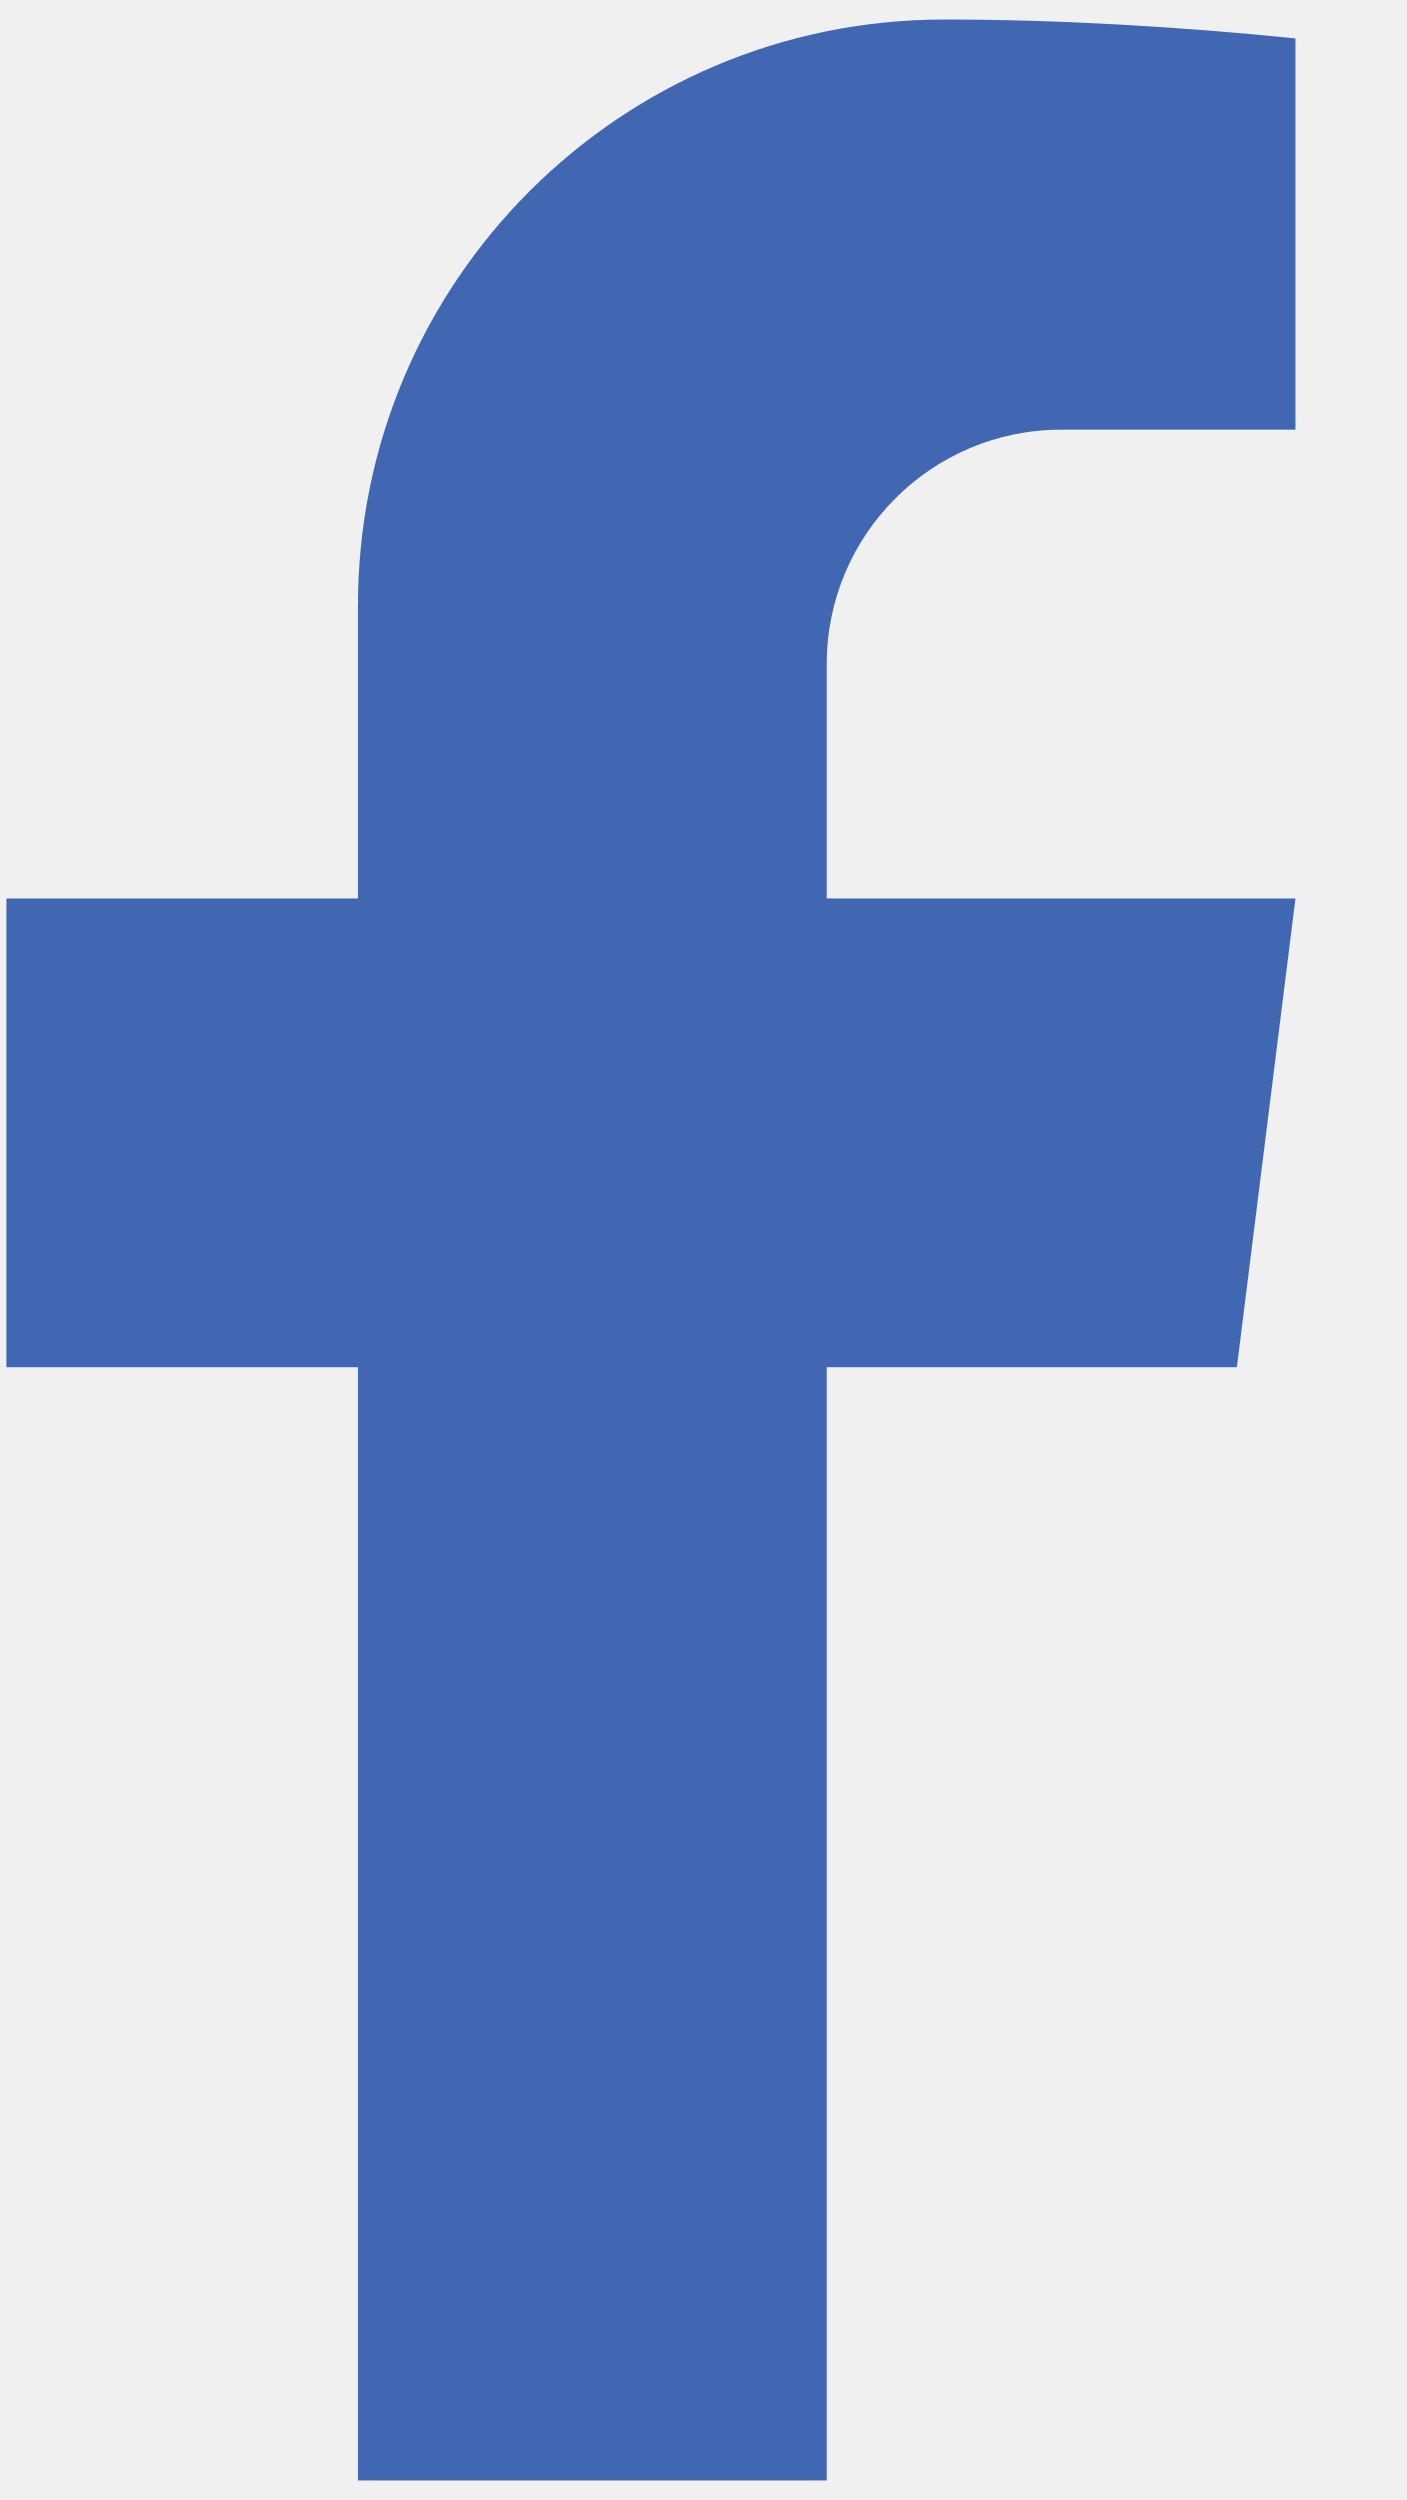
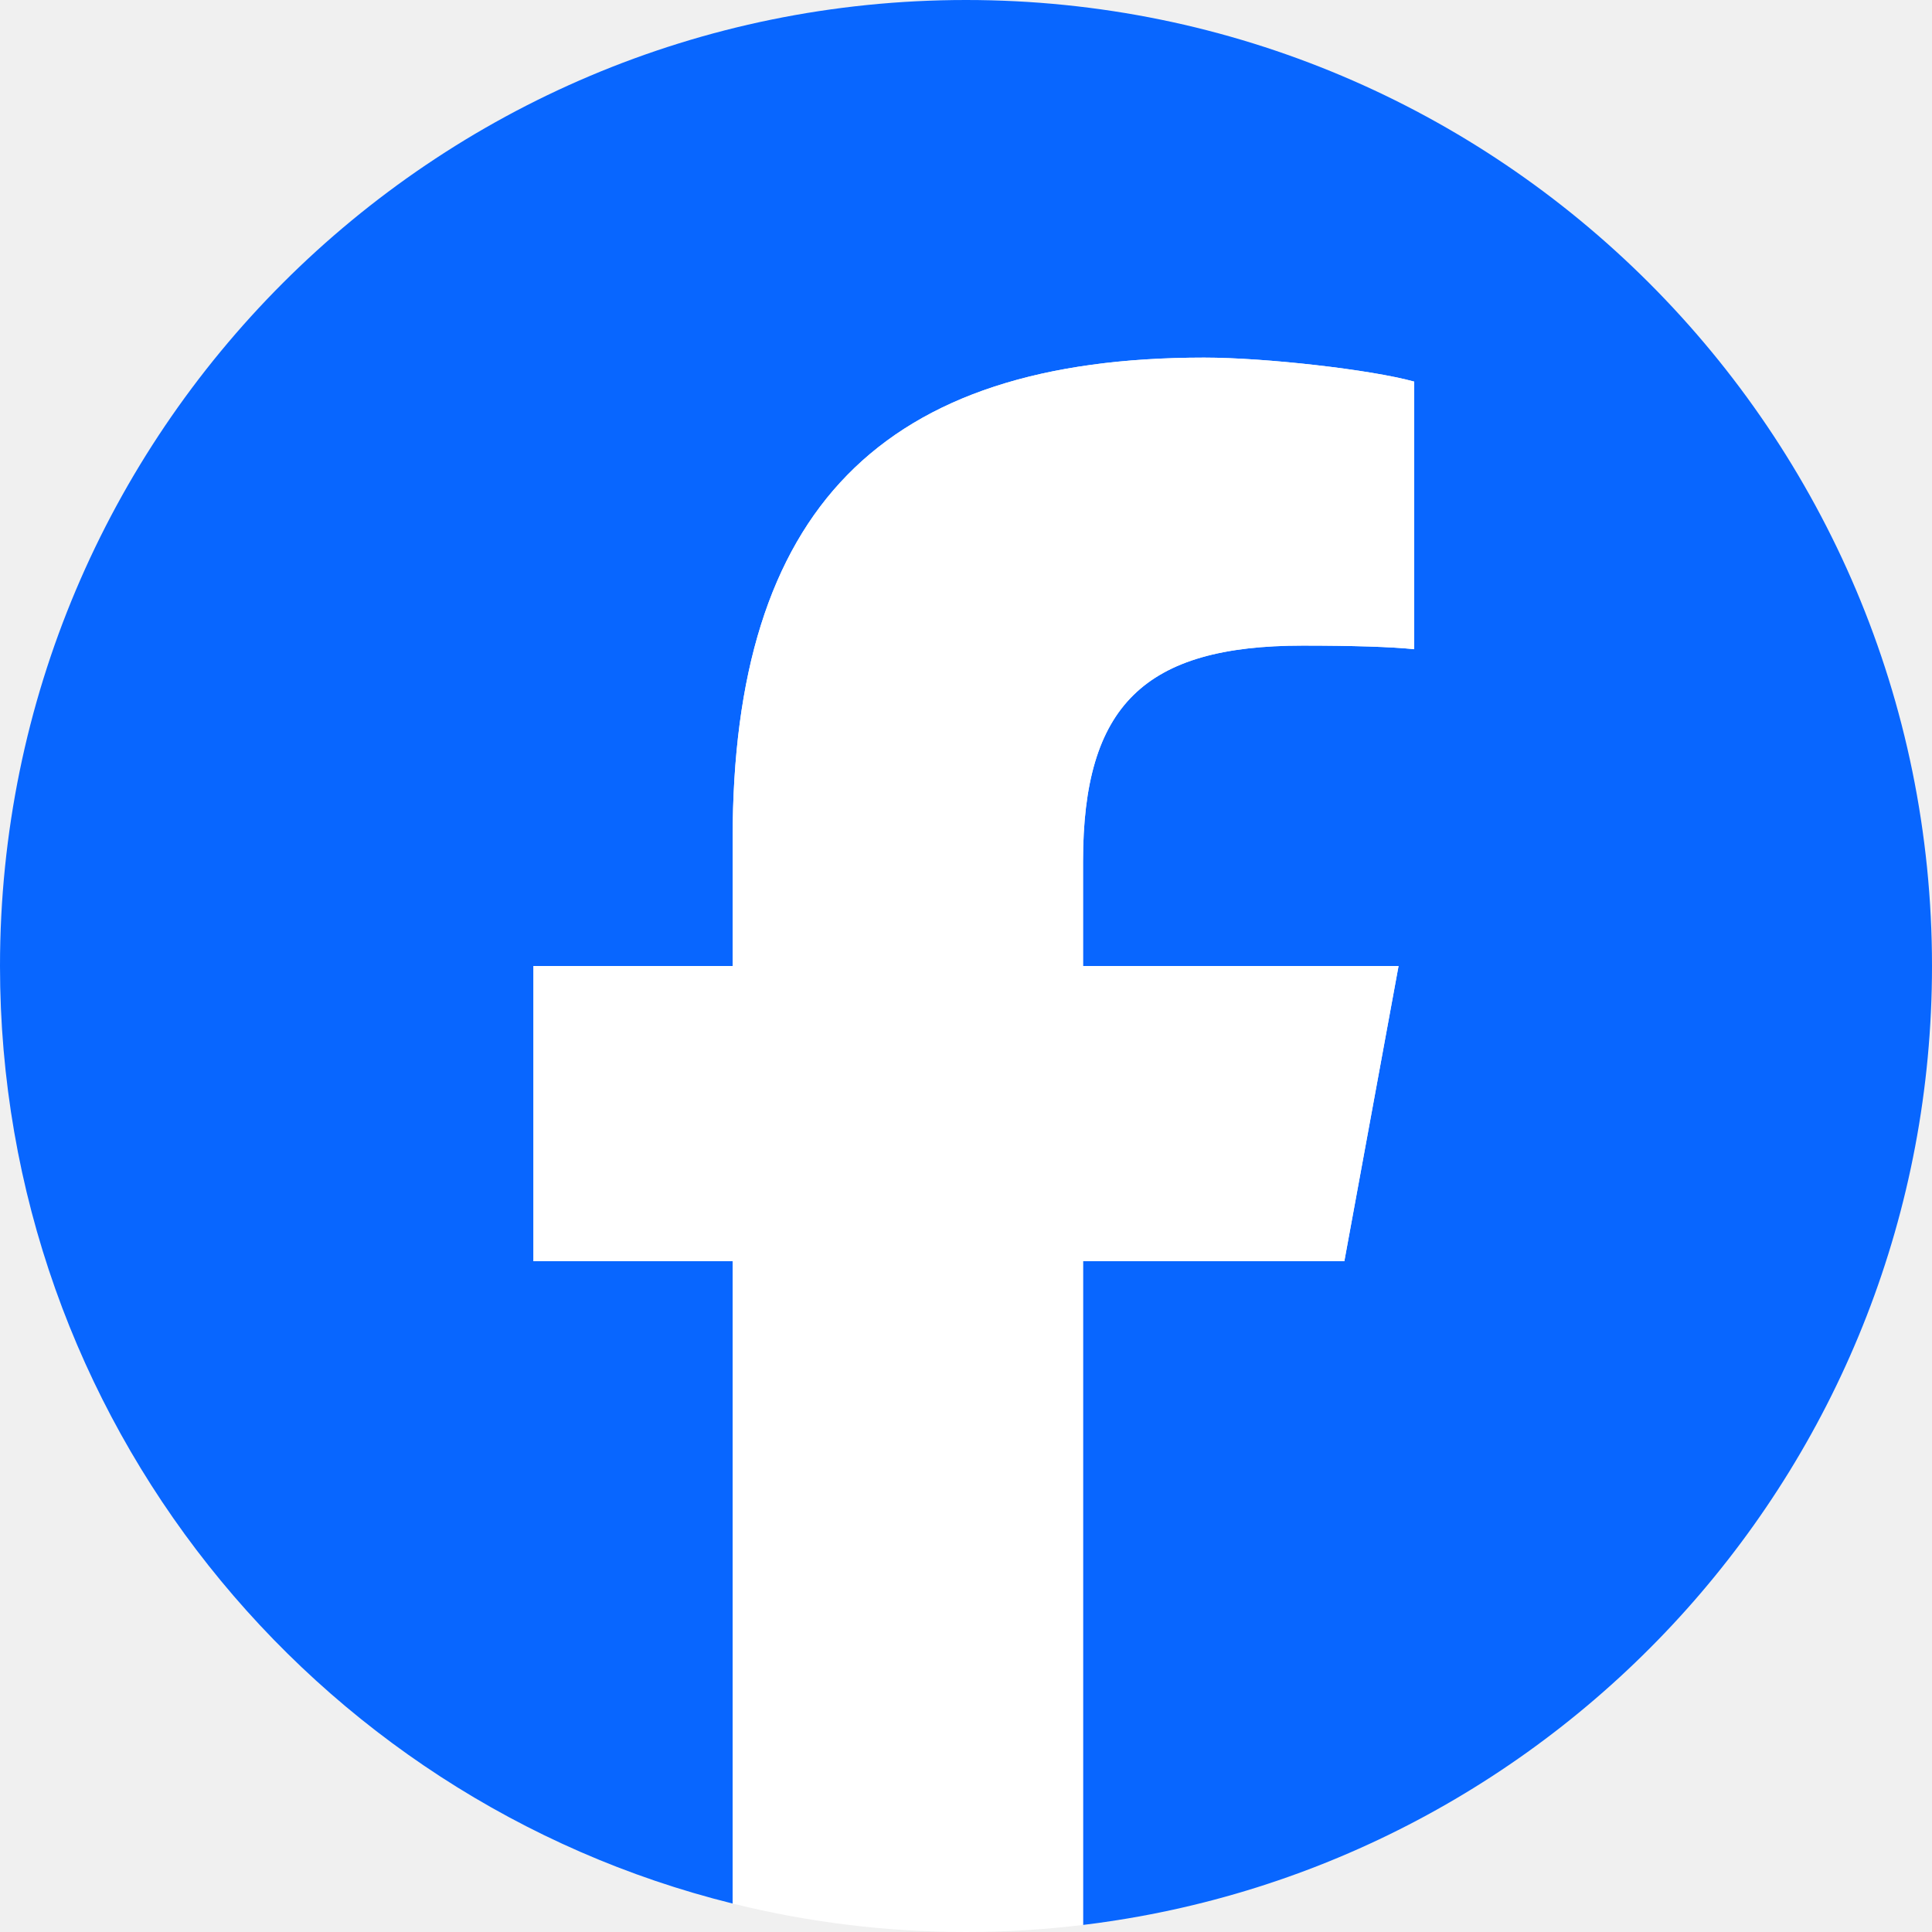
- <svg xmlns="http://www.w3.org/2000/svg" width="9" height="16" viewBox="0 0 9 16" fill="none">
-   <path d="M6.041 0.125C3.97 0.125 2.291 1.804 2.291 3.875V5.75H0.041V8.75H2.291V15.875H5.291V8.75H7.916L8.291 5.75H5.291V4.25C5.291 3.422 5.963 2.75 6.791 2.75H8.291V0.246C7.575 0.172 6.761 0.124 6.041 0.125Z" fill="#4267B2" />
+ <svg xmlns="http://www.w3.org/2000/svg" version="1.1" id="svg9" width="16" height="16" viewBox="0 0 666.667 666.667" class="mdl-js">
+   <defs id="defs13">
+     <clipPath clipPathUnits="userSpaceOnUse" id="clipPath25">
+       <path d="M 0,700 H 700 V 0 H 0 Z" id="path23" />
+     </clipPath>
+   </defs>
+   <g id="g17" transform="matrix(1.333333,0,0,-1.333333,-133.3333,800)">
+     <g id="g19">
+       <g id="g21" clip-path="url(#clipPath25)">
+         <g id="g27" transform="translate(600,350)">
+           <path d="m 0,0 c 0,138.071 -111.929,250 -250,250 -138.071,0 -250,-111.929 -250,-250 0,-117.245 80.715,-215.622 189.606,-242.638 v 166.242 h -51.552 V 0 h 51.552 v 32.919 c 0,85.092 38.508,124.532 122.048,124.532 15.838,0 43.167,-3.105 54.347,-6.211 V 81.986 c -5.901,0.621 -16.149,0.932 -28.882,0.932 -40.993,0 -56.832,-15.528 -56.832,-55.9 V 0 h 81.659 l -14.028,-76.396 h -67.631 V -248.169 C -95.927,-233.218 0,-127.818 0,0" style="fill:#0866ff;fill-opacity:1;fill-rule:nonzero;stroke:none" id="path29" />
+         </g>
+         <g id="g31" transform="translate(447.9175,273.6036)">
+           <path d="M 0,0 14.029,76.396 H -67.63 v 27.019 c 0,40.372 15.838,55.899 56.831,55.899 12.733,0 22.981,-0.31 28.882,-0.931 v 69.253 c -11.18,3.106 -38.509,6.212 -54.347,6.212 -83.539,0 -122.048,-39.441 -122.048,-124.533 V 76.396 h -51.552 V 0 h 51.552 v -166.242 c 19.343,-4.798 39.568,-7.362 60.394,-7.362 10.254,0 20.358,0.632 30.288,1.831 L -67.63,0 Z" style="fill:#ffffff;fill-opacity:1;fill-rule:nonzero;stroke:none" id="path33" />
+         </g>
+       </g>
+     </g>
+   </g>
</svg>
